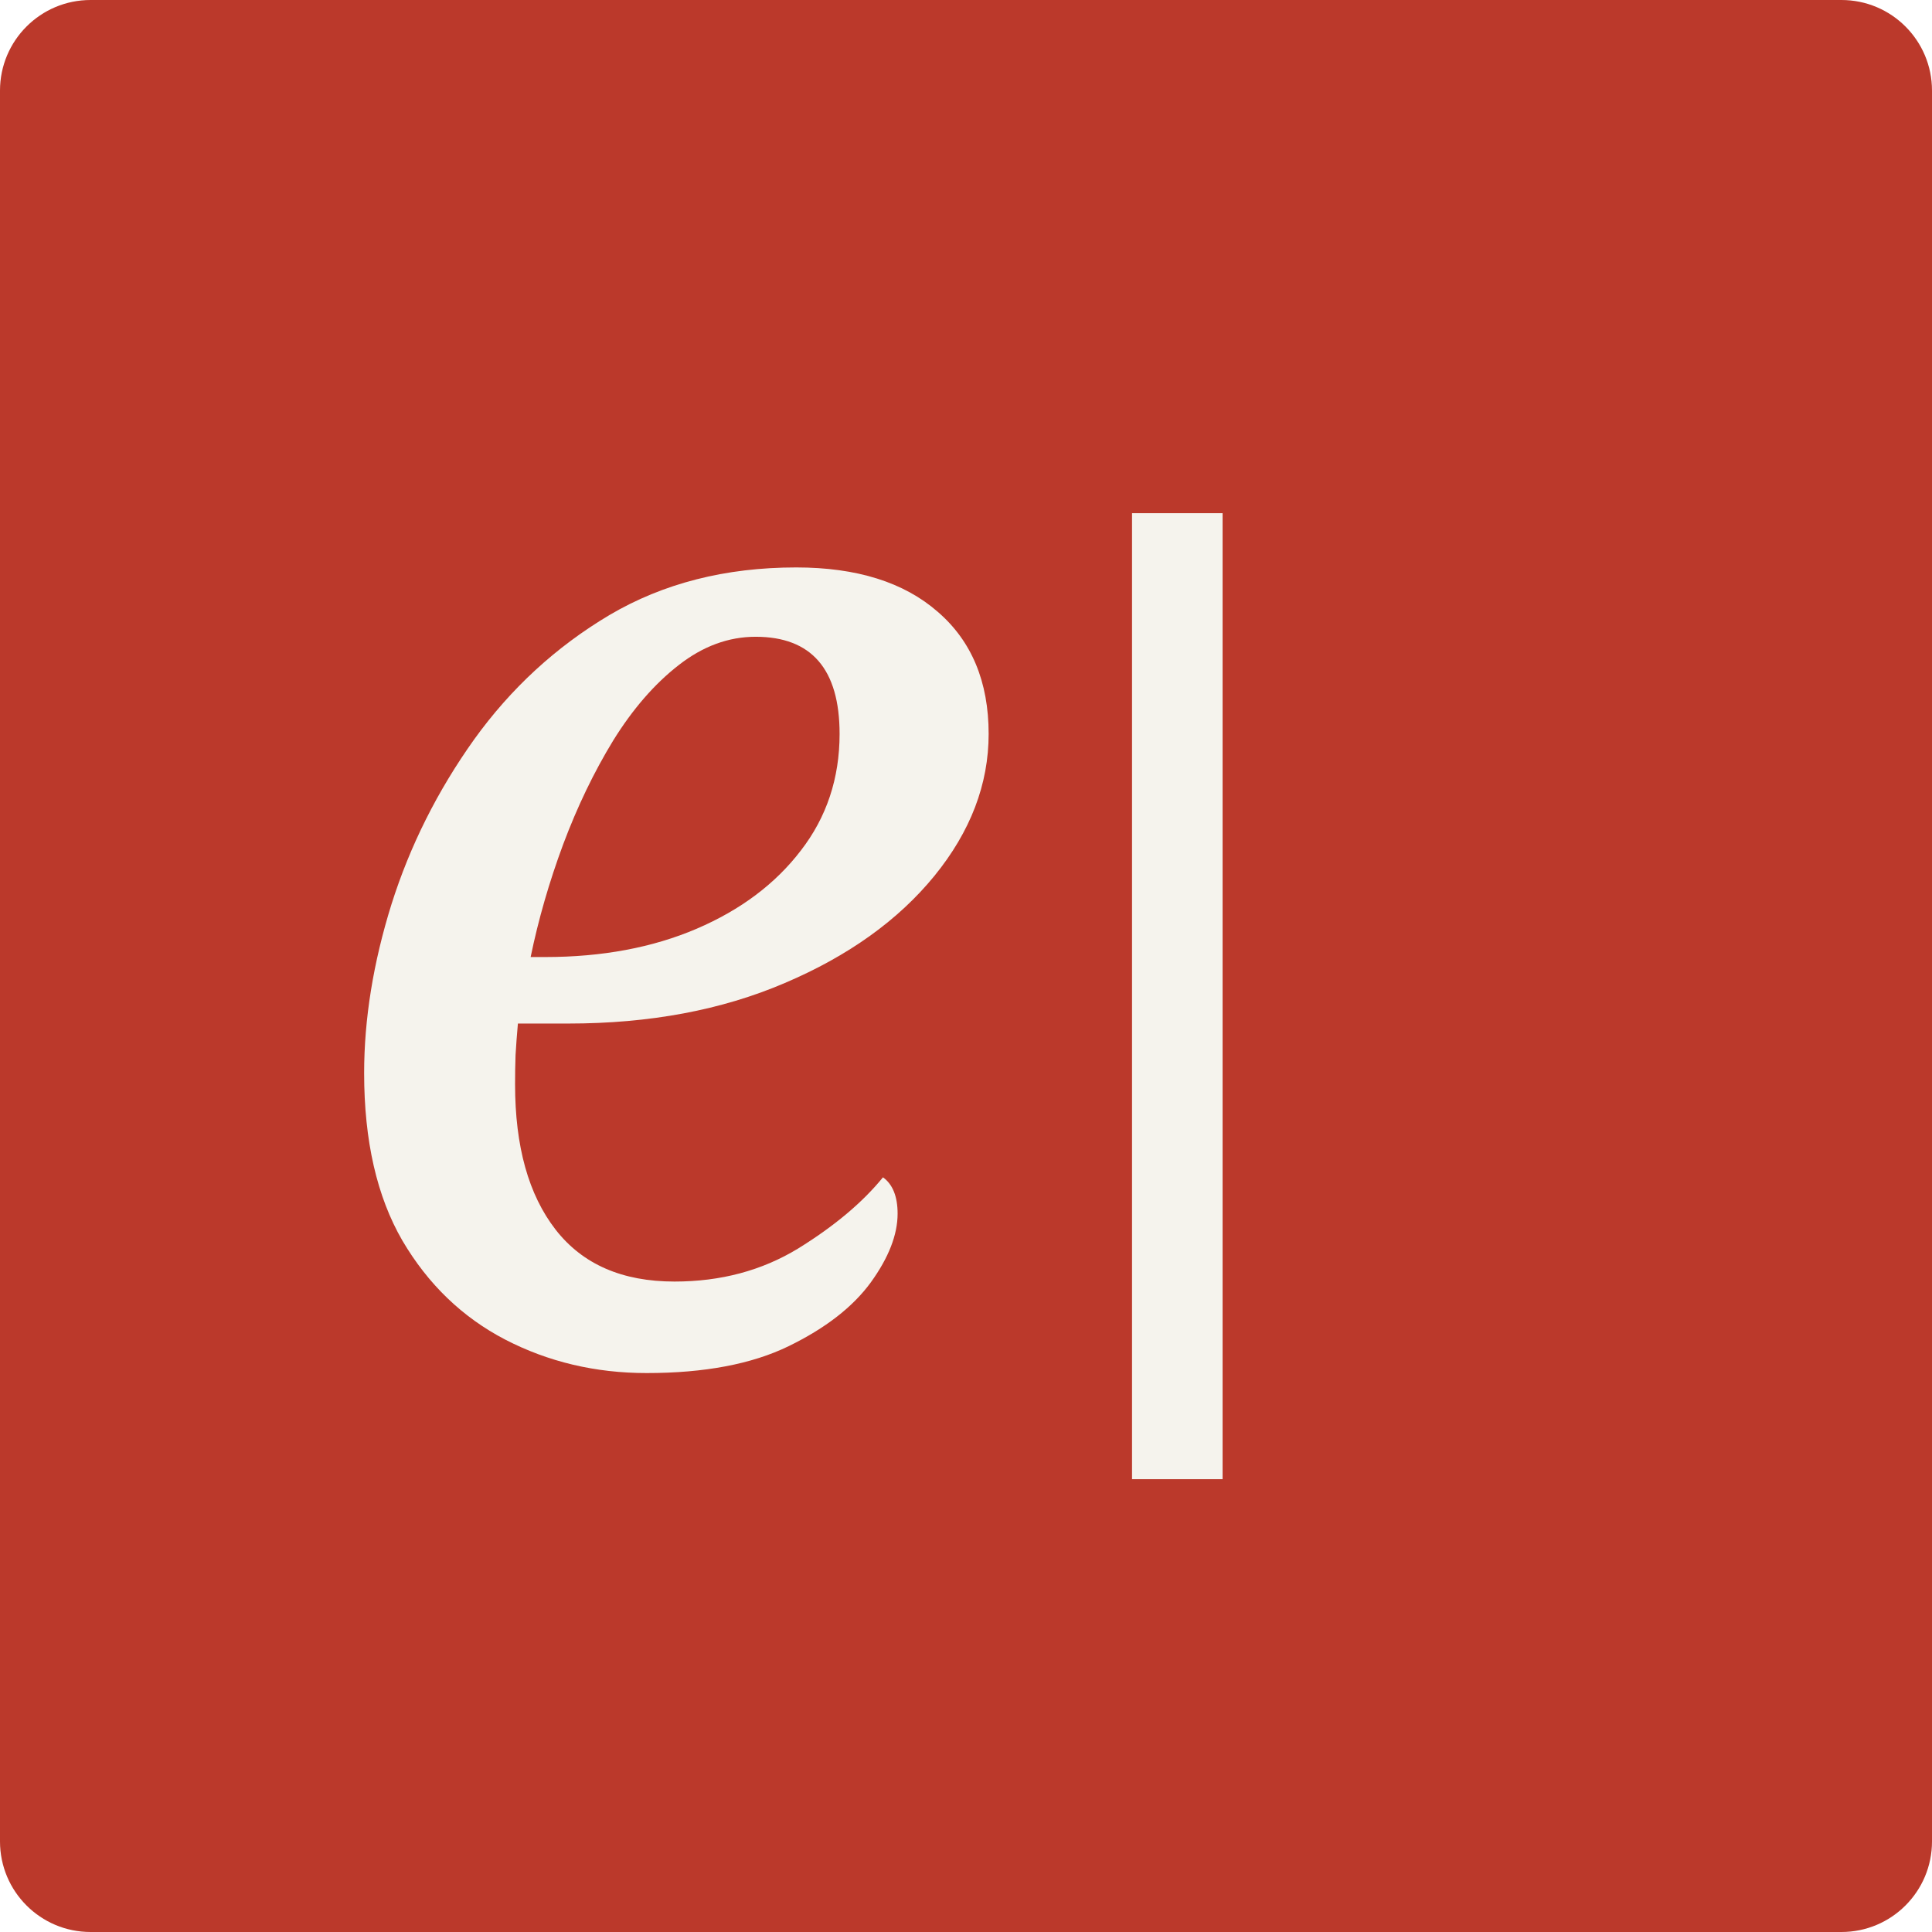
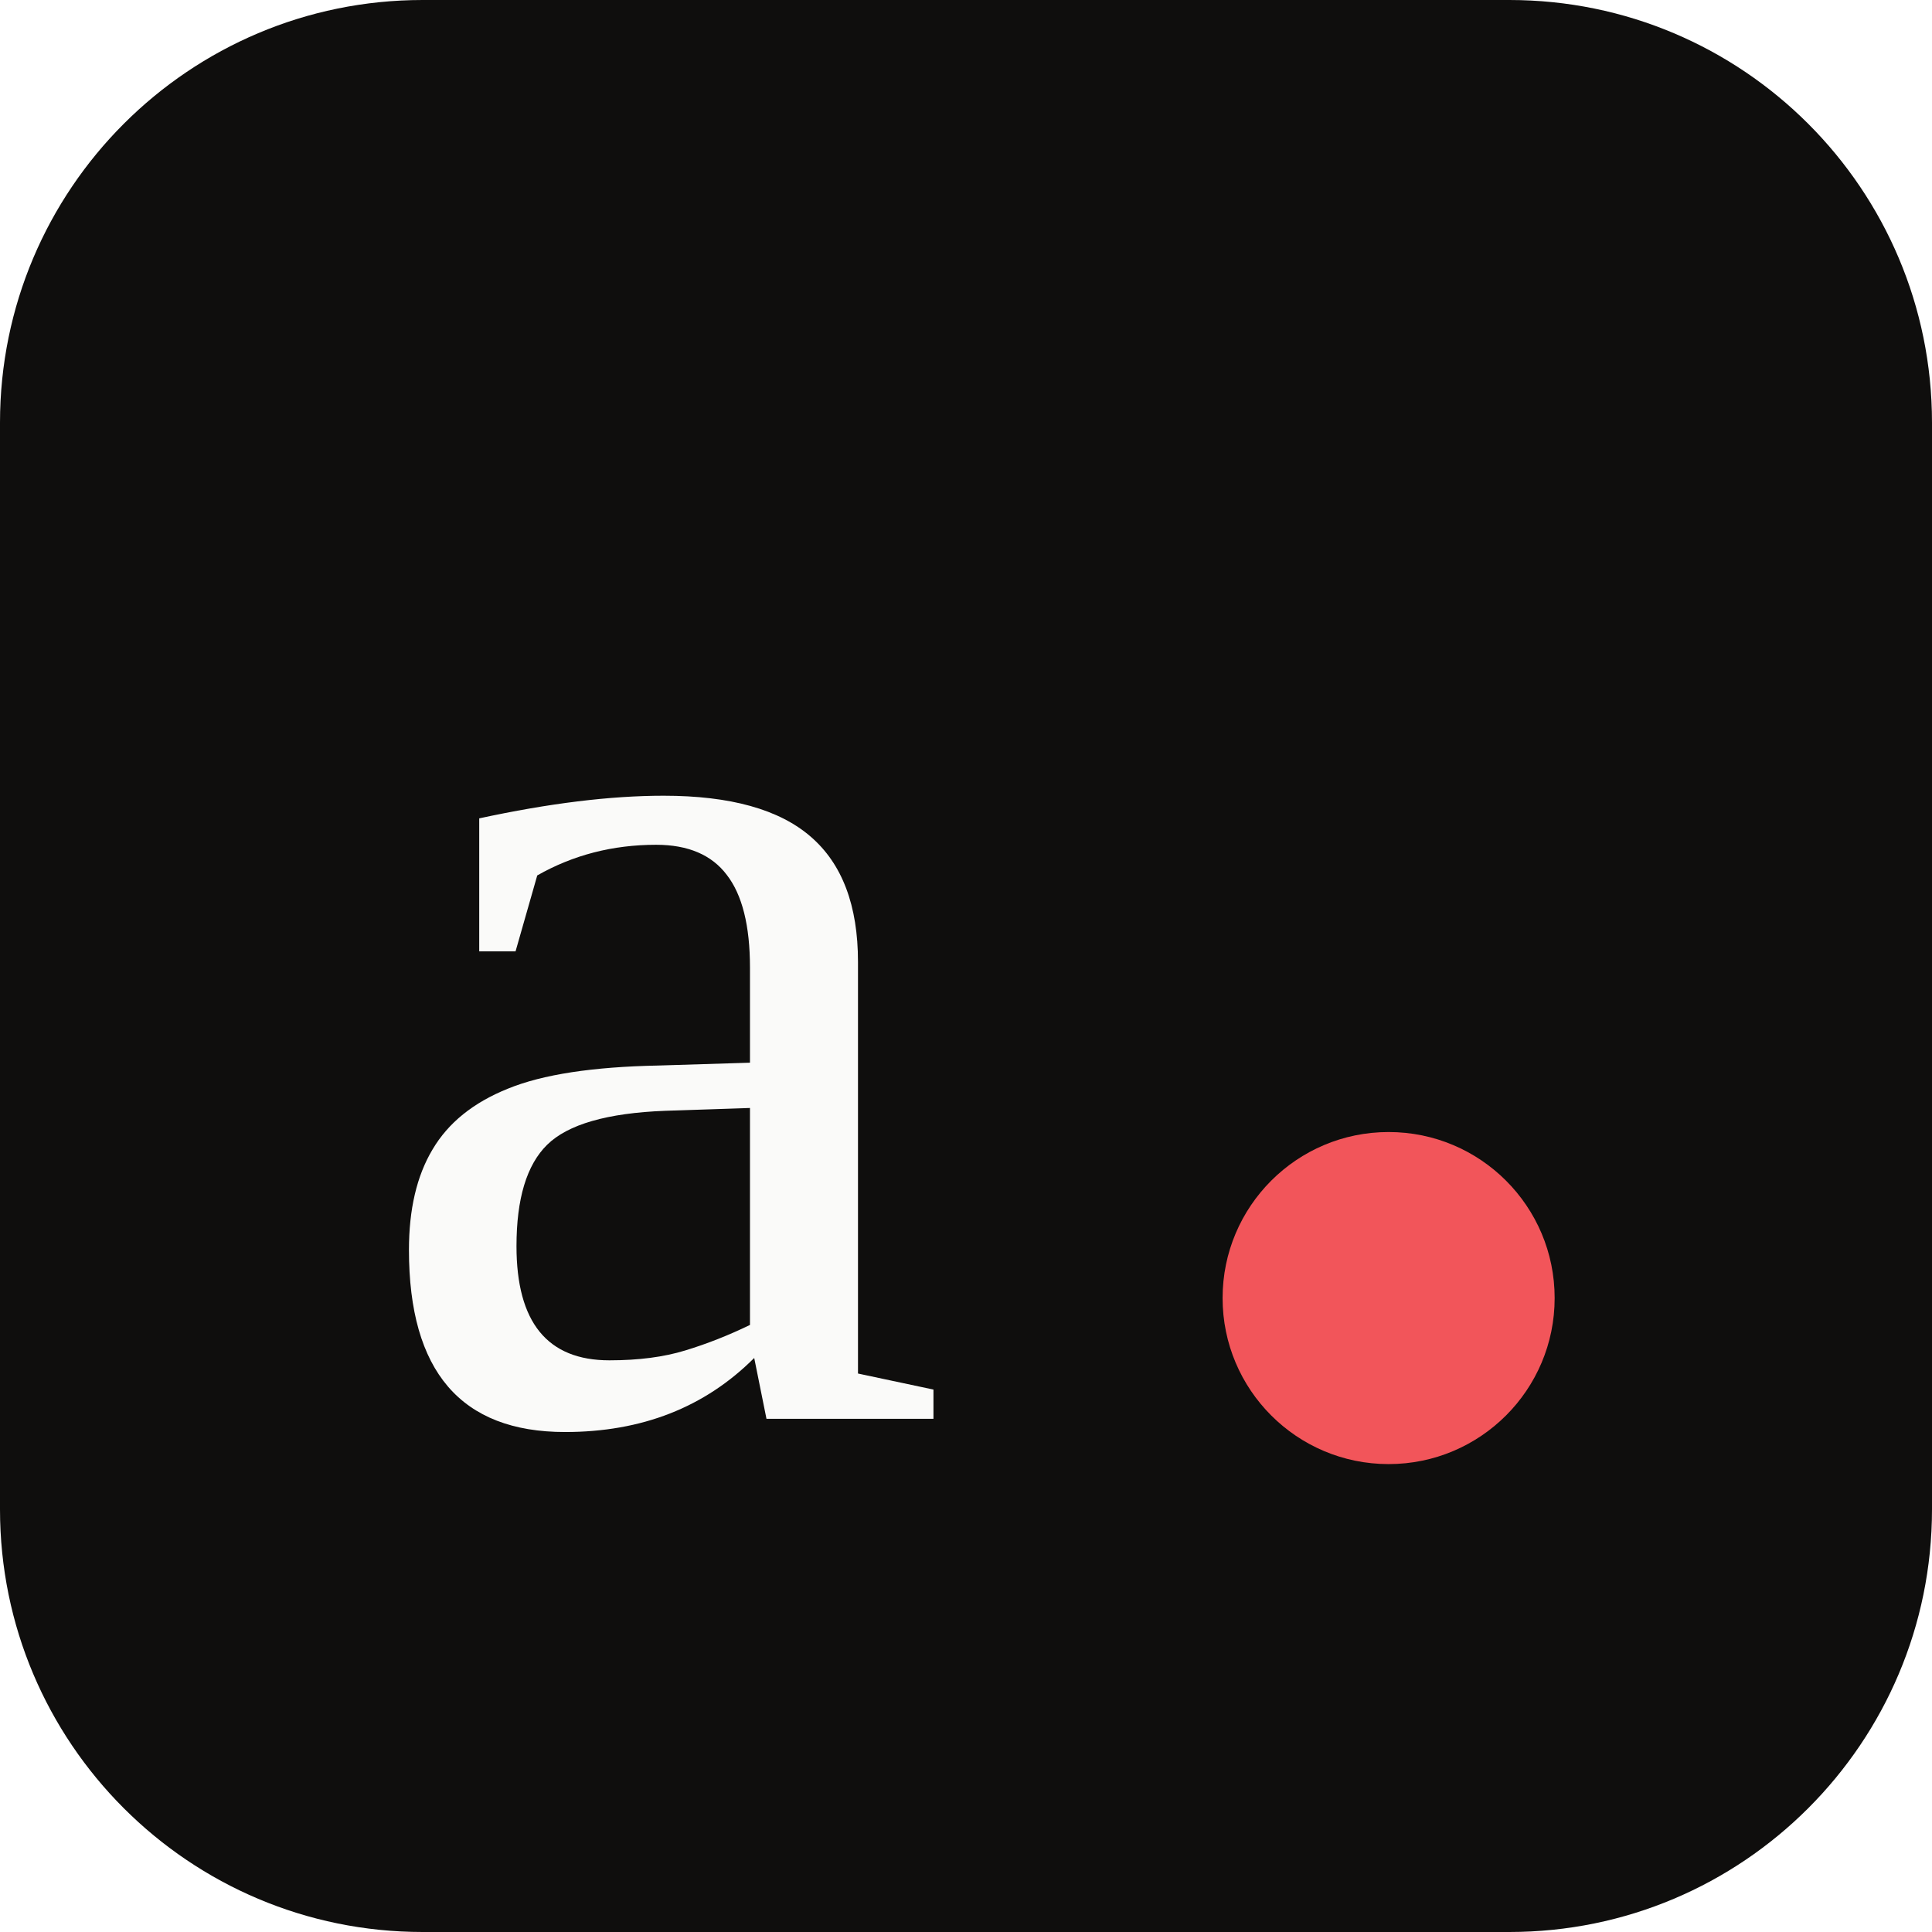
<svg xmlns="http://www.w3.org/2000/svg" viewBox="0 0 64 64">
-   <rect width="64" height="64" rx="3" fill="#bb392b" />
-   <text x="10" y="45" font-family="Georgia,serif" font-style="italic" font-size="48" fill="#f5f3ed">e</text>
-   <path d="M39 17v32" stroke="#f5f3ed" stroke-width="3" />
+   <rect width="64" height="64" rx="14" fill="#0F0E0D" />
+   <text x="12" y="47" font-family="Faustina, Georgia, 'Times New Roman', serif" font-size="44" fill="#FAFAF9">a</text>
+   <circle cx="46" cy="43" r="5.5" fill="#F2555A" />
</svg>
